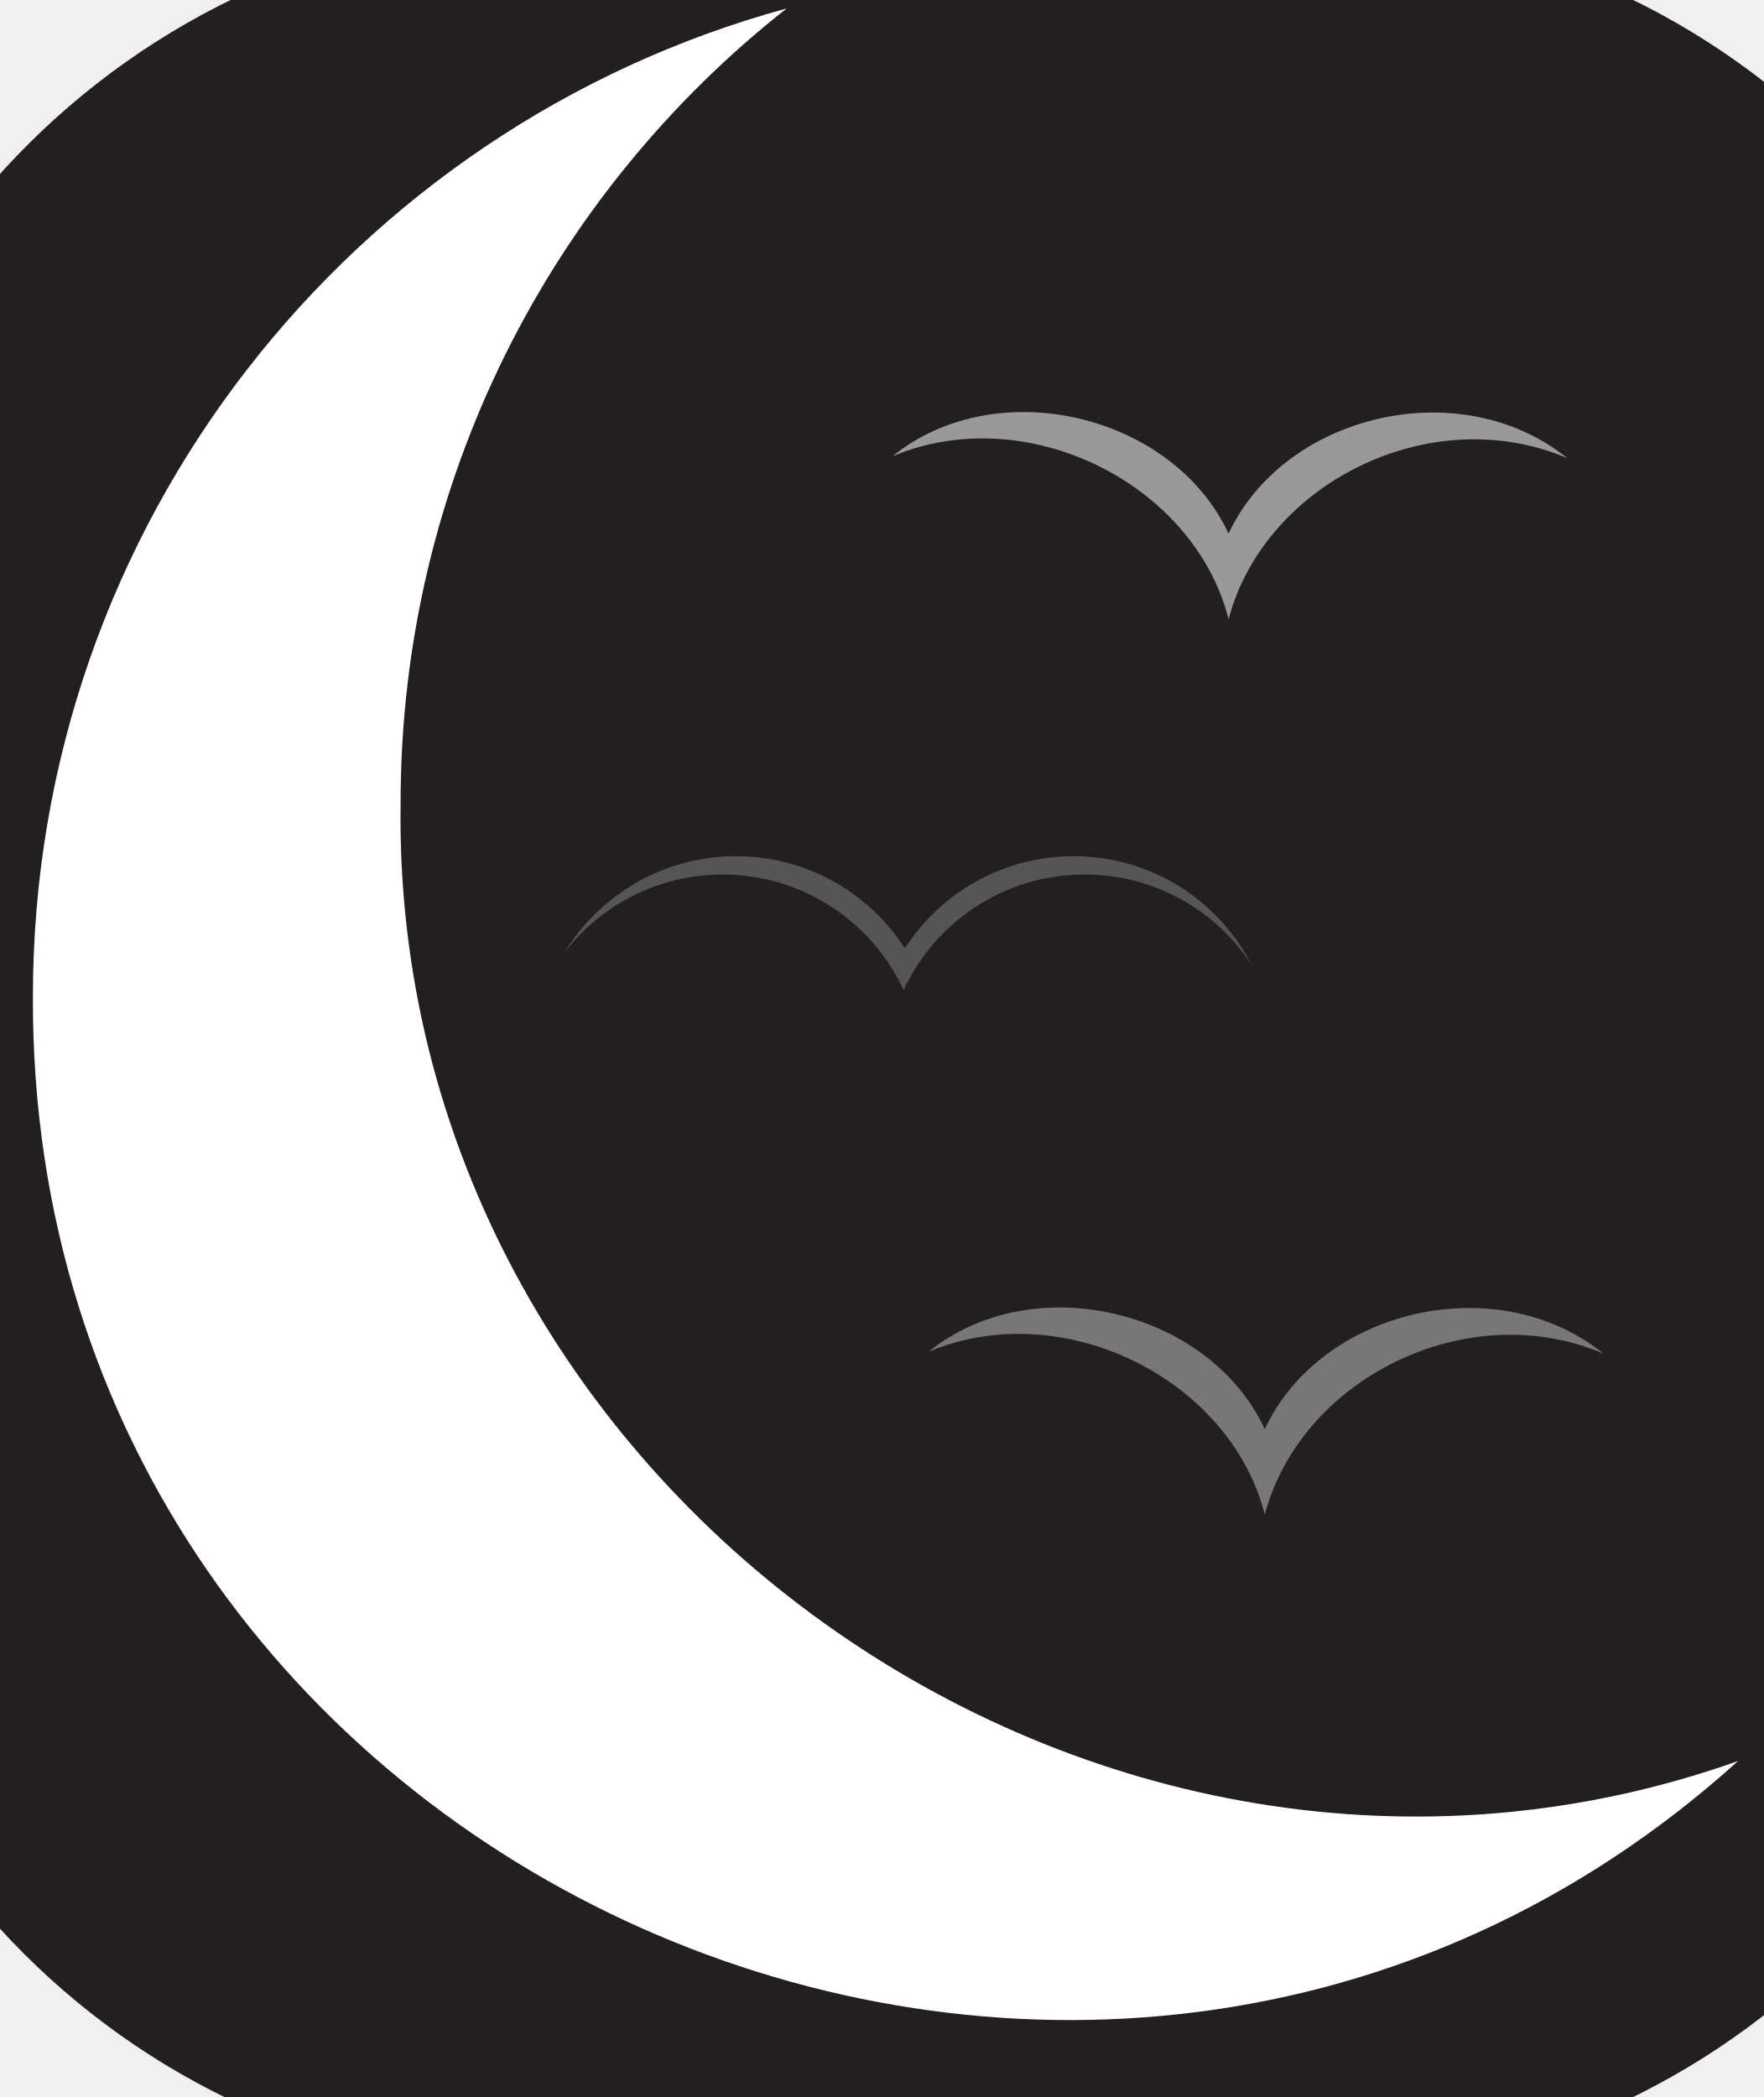
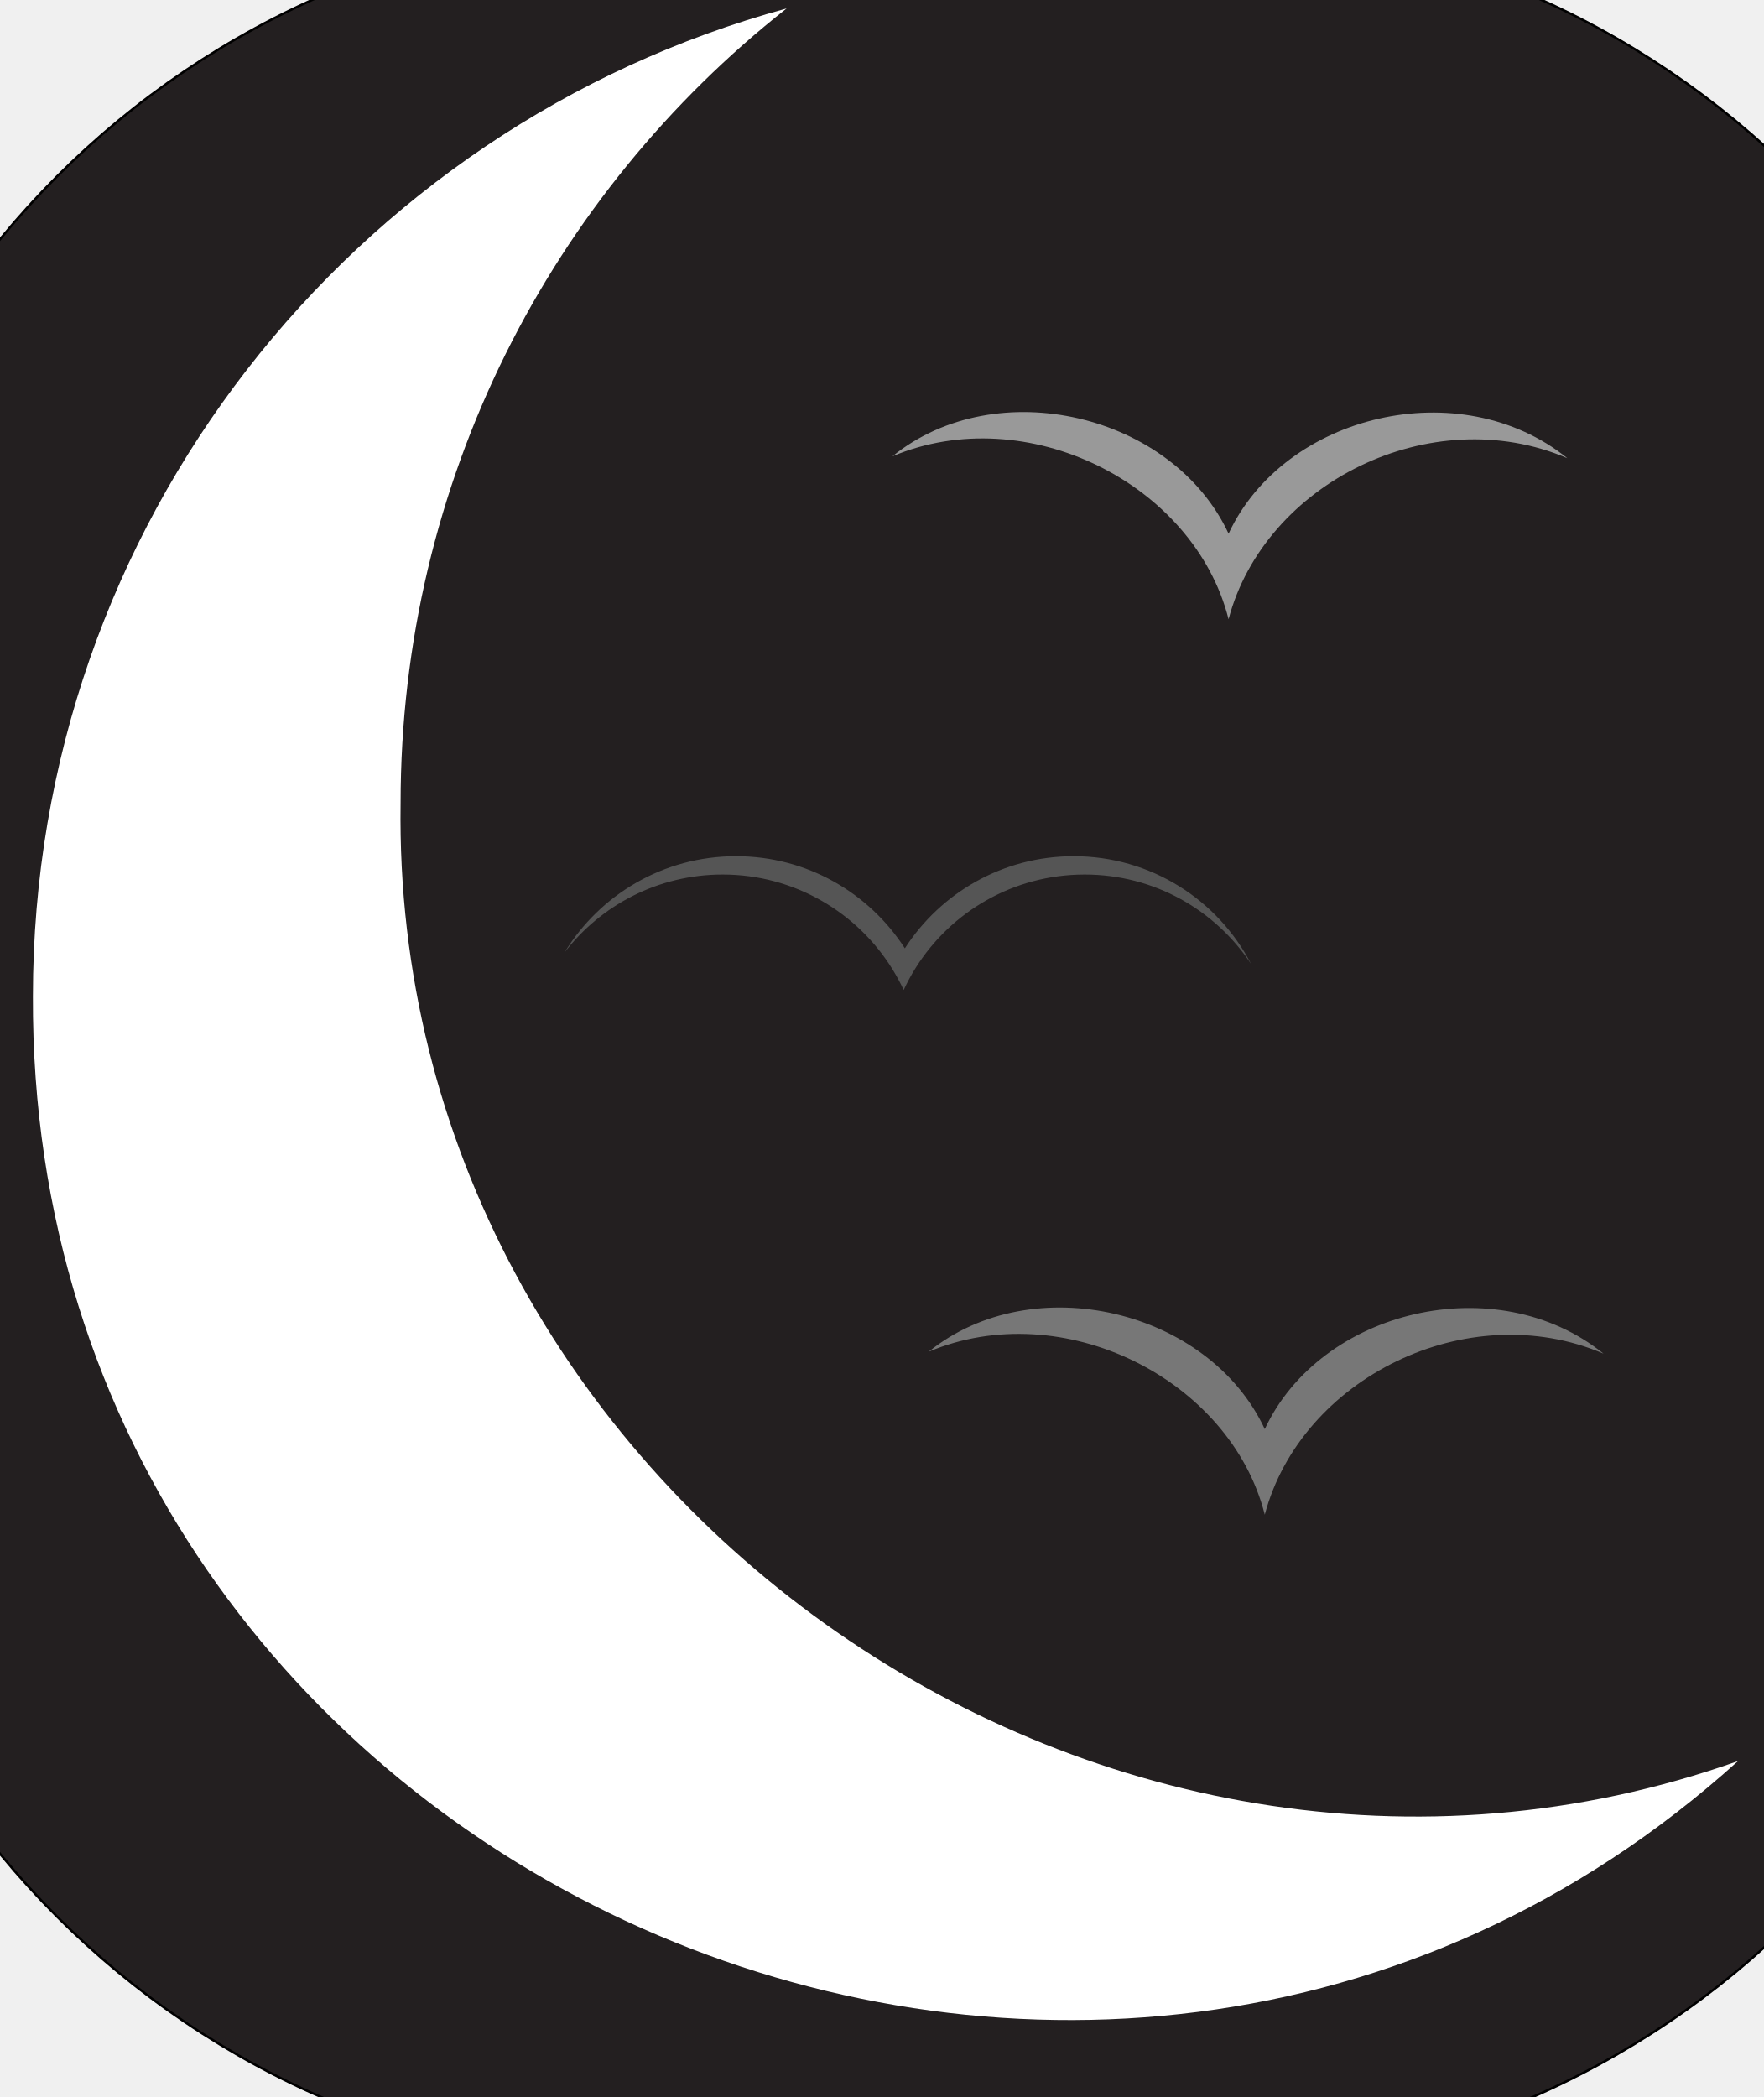
<svg xmlns="http://www.w3.org/2000/svg" version="1.1" id="Logo" x="0px" y="0px" viewBox="0 0 750 892" style="enable-background:new 0 0 750 892;" xml:space="preserve">
  <style type="text/css">
- 	.st0{fill:#231F20;}
+ 	.st0{fill:#231F20;stroke:#000000;stroke-miterlimit:10;}
	.st1{fill:#777777;}
	.st2{fill:#555555;}
	.st3{fill:#999999;}
	.st4{fill:#FFFFFF;}
</style>
-   <path class="st0" d="M238.6-32.4c-176.2,0-320.4,142.8-320.4,319l0,0l-1.5,314.8l0,0c0,1.4,0,2.7,0,4.1  c0,176.1,142.8,318.9,318.9,318.9c10.3,0,31,0,31,0h257.8c0,0,19.8,0,30.1,0c173.6,0,314.8-138.7,318.8-311.4l0,0l0.1-326.4  c0-176.2-142.7-319-318.9-319H238.6z" />
+   <path class="st0" d="M504.8,922.7H283.7c-202.7,0-367-164.3-367-367V334.6c0-202.7,164.3-367,367-367h221.1  c202.7,0,367,164.3,367,367v221.1C871.8,758.4,707.5,922.7,504.8,922.7z" />
  <path id="Oiseau3" class="st1" d="M538,607.9c-23.7-50.9-98.6-68.8-143-32.9c56.9-24,128.3,11.4,143,69.3  c15.3-57.9,86.1-93.3,144.1-68.5C636.6,539.1,561.7,557,538,607.9z" />
  <path id="Oiseau2" class="st2" d="M456.7,364.2c-30.1,0-56.6,15.6-71.8,39.2c-15.2-23.6-41.7-39.2-71.8-39.2c-30.9,0-58,16.4-73,41  C255.6,385,280,372,307.4,372c30.6,0,57.4,16.2,72.3,40.4c1.7,2.8,3.3,5.7,4.7,8.7c1.5-3.2,3.2-6.4,5.1-9.4  c15-23.9,41.6-39.7,71.9-39.7c29.6,0,55.6,15.1,70.8,38.1C518.2,382.9,489.6,364.2,456.7,364.2z" />
  <path id="Oiseau1" class="st3" d="M522.6,227c-23.7-50.9-98.6-68.8-143-32.9c56.9-24,128.3,11.4,143,69.3  c15.3-57.9,86.1-93.3,144.1-68.5C621.2,158.2,546.3,176.1,522.6,227z" />
  <path id="Lune" class="st4" d="M170.4,341.7c0-137.2,64.2-259.4,164.2-338.1C149.8,54,14,223,14,423.8  c-1.6,374.9,450.3,573.7,725.3,325.3C466.3,845.9,166.2,632.3,170.4,341.7z" />
</svg>
